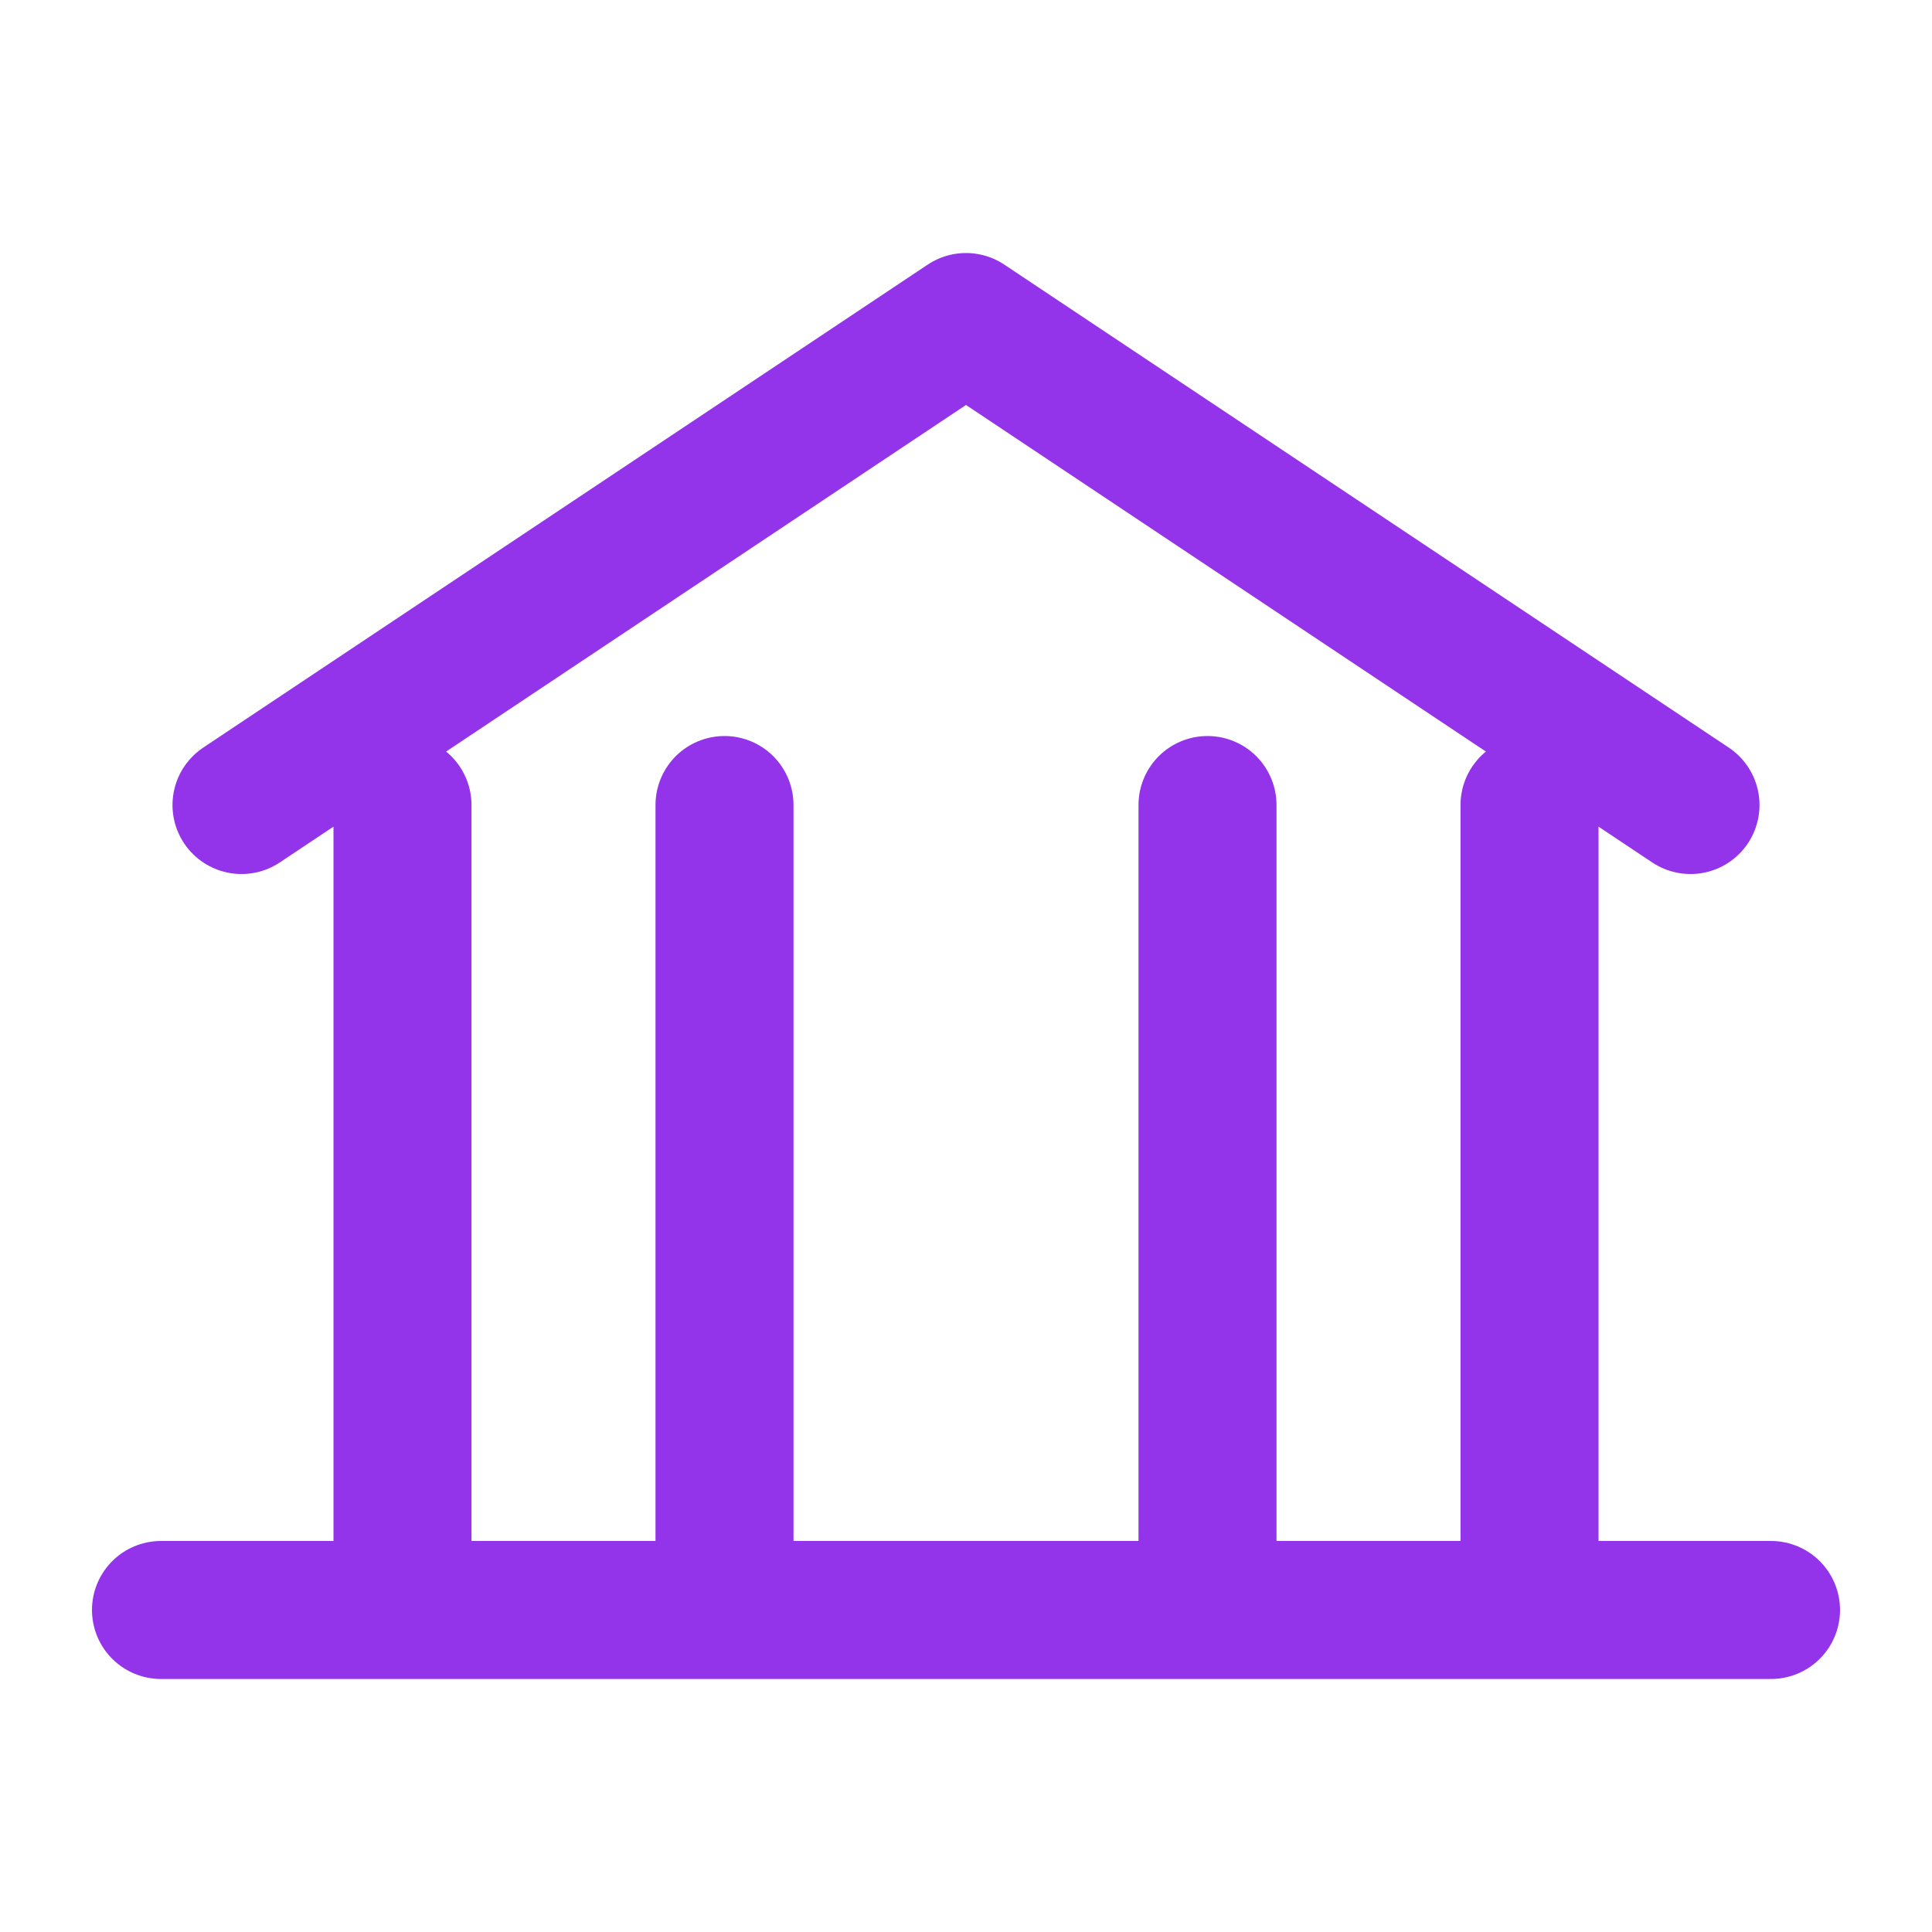
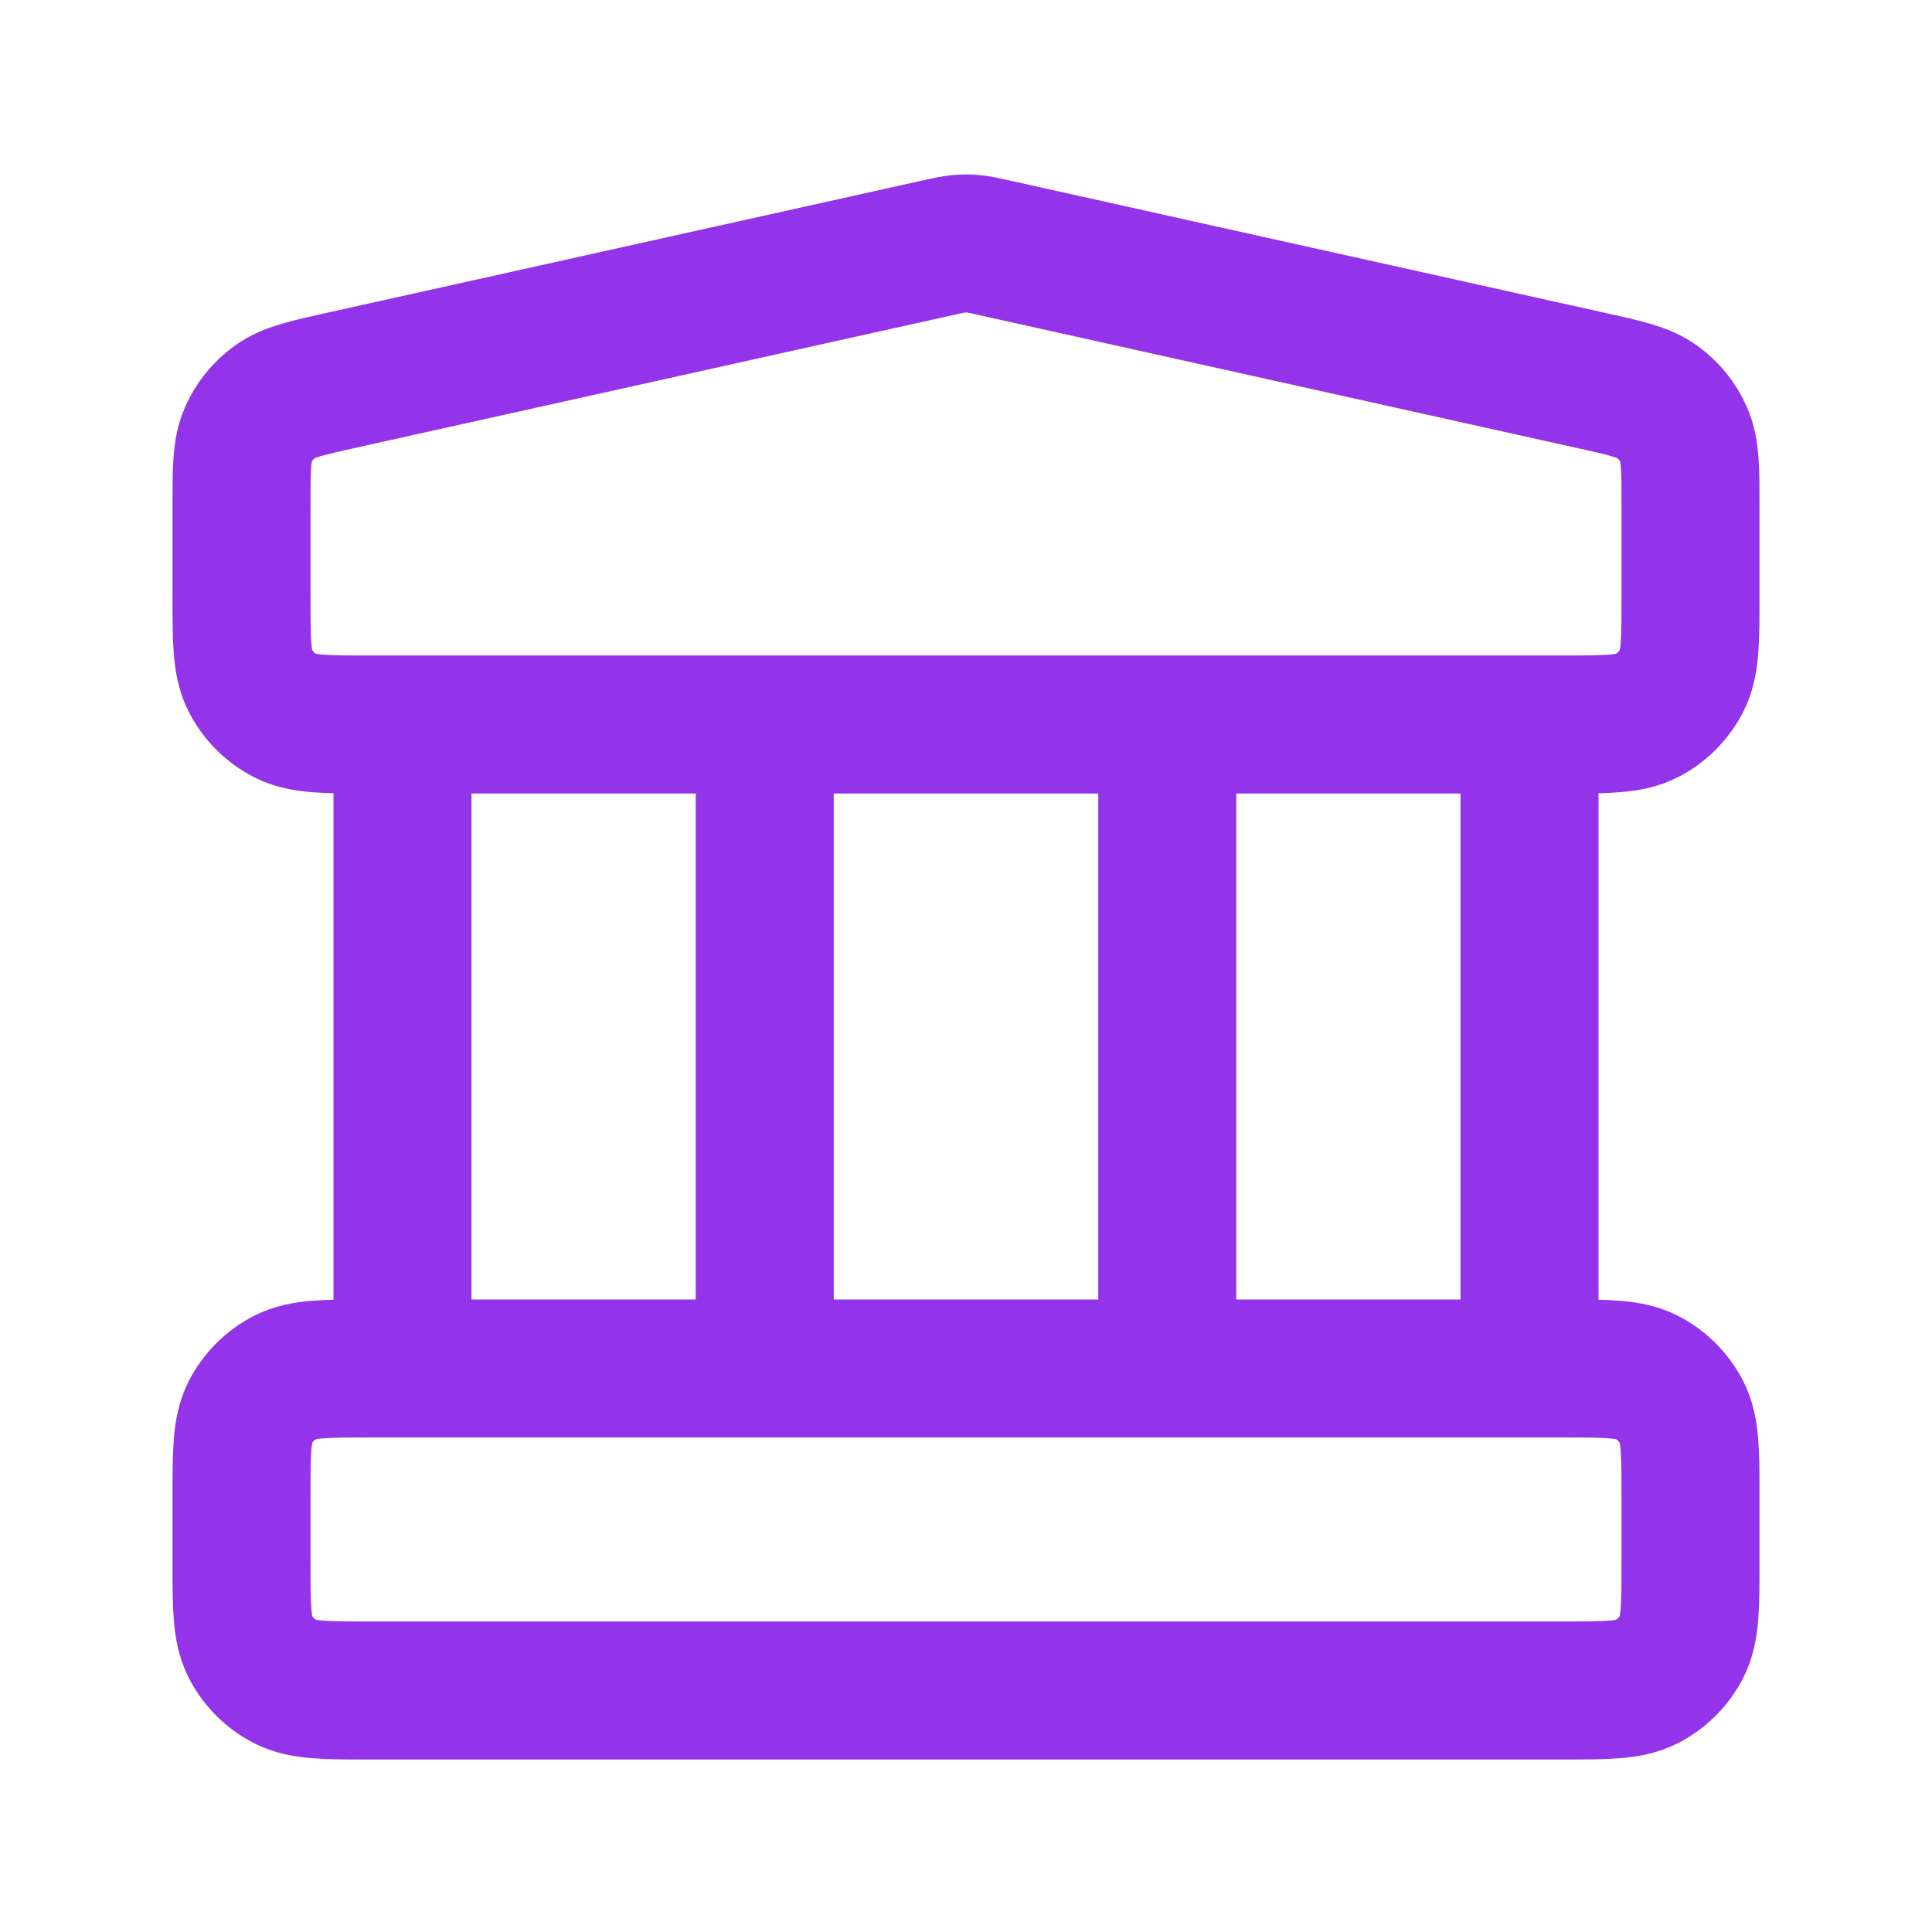
- <svg xmlns="http://www.w3.org/2000/svg" width="28" height="28" viewBox="0 0 28 28" fill="none">
-   <path d="M3.5 11.667L14 4.667L24.5 11.667M3.5 23.333H24.5M5.833 23.333V11.667M10.5 23.333V11.667M17.5 23.333V11.667M22.167 23.333V11.667M2.333 23.333H25.667" stroke="#9333EA" stroke-width="2" stroke-linecap="round" stroke-linejoin="round" />
+ <svg xmlns="http://www.w3.org/2000/svg" preserveAspectRatio="none" overflow="visible" style="display: block;" width="28" height="28" viewBox="0 0 28 28" fill="none">
+   <g id="bank">
+     <path id="Icon" d="M5.833 10.5V19.833M11.083 10.5V19.833M16.917 10.5V19.833M22.167 10.5V19.833M3.5 21.7L3.5 22.633C3.5 23.287 3.5 23.613 3.627 23.863C3.739 24.082 3.917 24.261 4.137 24.373C4.387 24.5 4.713 24.5 5.367 24.5H22.633C23.287 24.5 23.613 24.5 23.863 24.373C24.082 24.261 24.261 24.082 24.373 23.863C24.5 23.613 24.5 23.287 24.5 22.633V21.7C24.5 21.047 24.5 20.72 24.373 20.47C24.261 20.251 24.082 20.072 23.863 19.96C23.613 19.833 23.287 19.833 22.633 19.833H5.367C4.713 19.833 4.387 19.833 4.137 19.96C3.917 20.072 3.739 20.251 3.627 20.47C3.5 20.72 3.5 21.047 3.5 21.7ZM13.595 3.59L4.962 5.508C4.44 5.624 4.179 5.682 3.985 5.823C3.813 5.946 3.678 6.114 3.595 6.309C3.5 6.529 3.5 6.796 3.5 7.331L3.5 8.633C3.5 9.287 3.5 9.613 3.627 9.863C3.739 10.082 3.917 10.261 4.137 10.373C4.387 10.5 4.713 10.5 5.367 10.5H22.633C23.287 10.5 23.613 10.5 23.863 10.373C24.082 10.261 24.261 10.082 24.373 9.863C24.5 9.613 24.5 9.287 24.5 8.633V7.331C24.5 6.796 24.5 6.529 24.405 6.309C24.322 6.114 24.187 5.946 24.015 5.823C23.821 5.682 23.56 5.624 23.038 5.509L14.405 3.59C14.254 3.556 14.178 3.54 14.102 3.533C14.034 3.527 13.966 3.527 13.898 3.533C13.822 3.54 13.746 3.556 13.595 3.59Z" stroke="#9333EA" stroke-width="2" stroke-linecap="round" stroke-linejoin="round" />
+   </g>
</svg>
